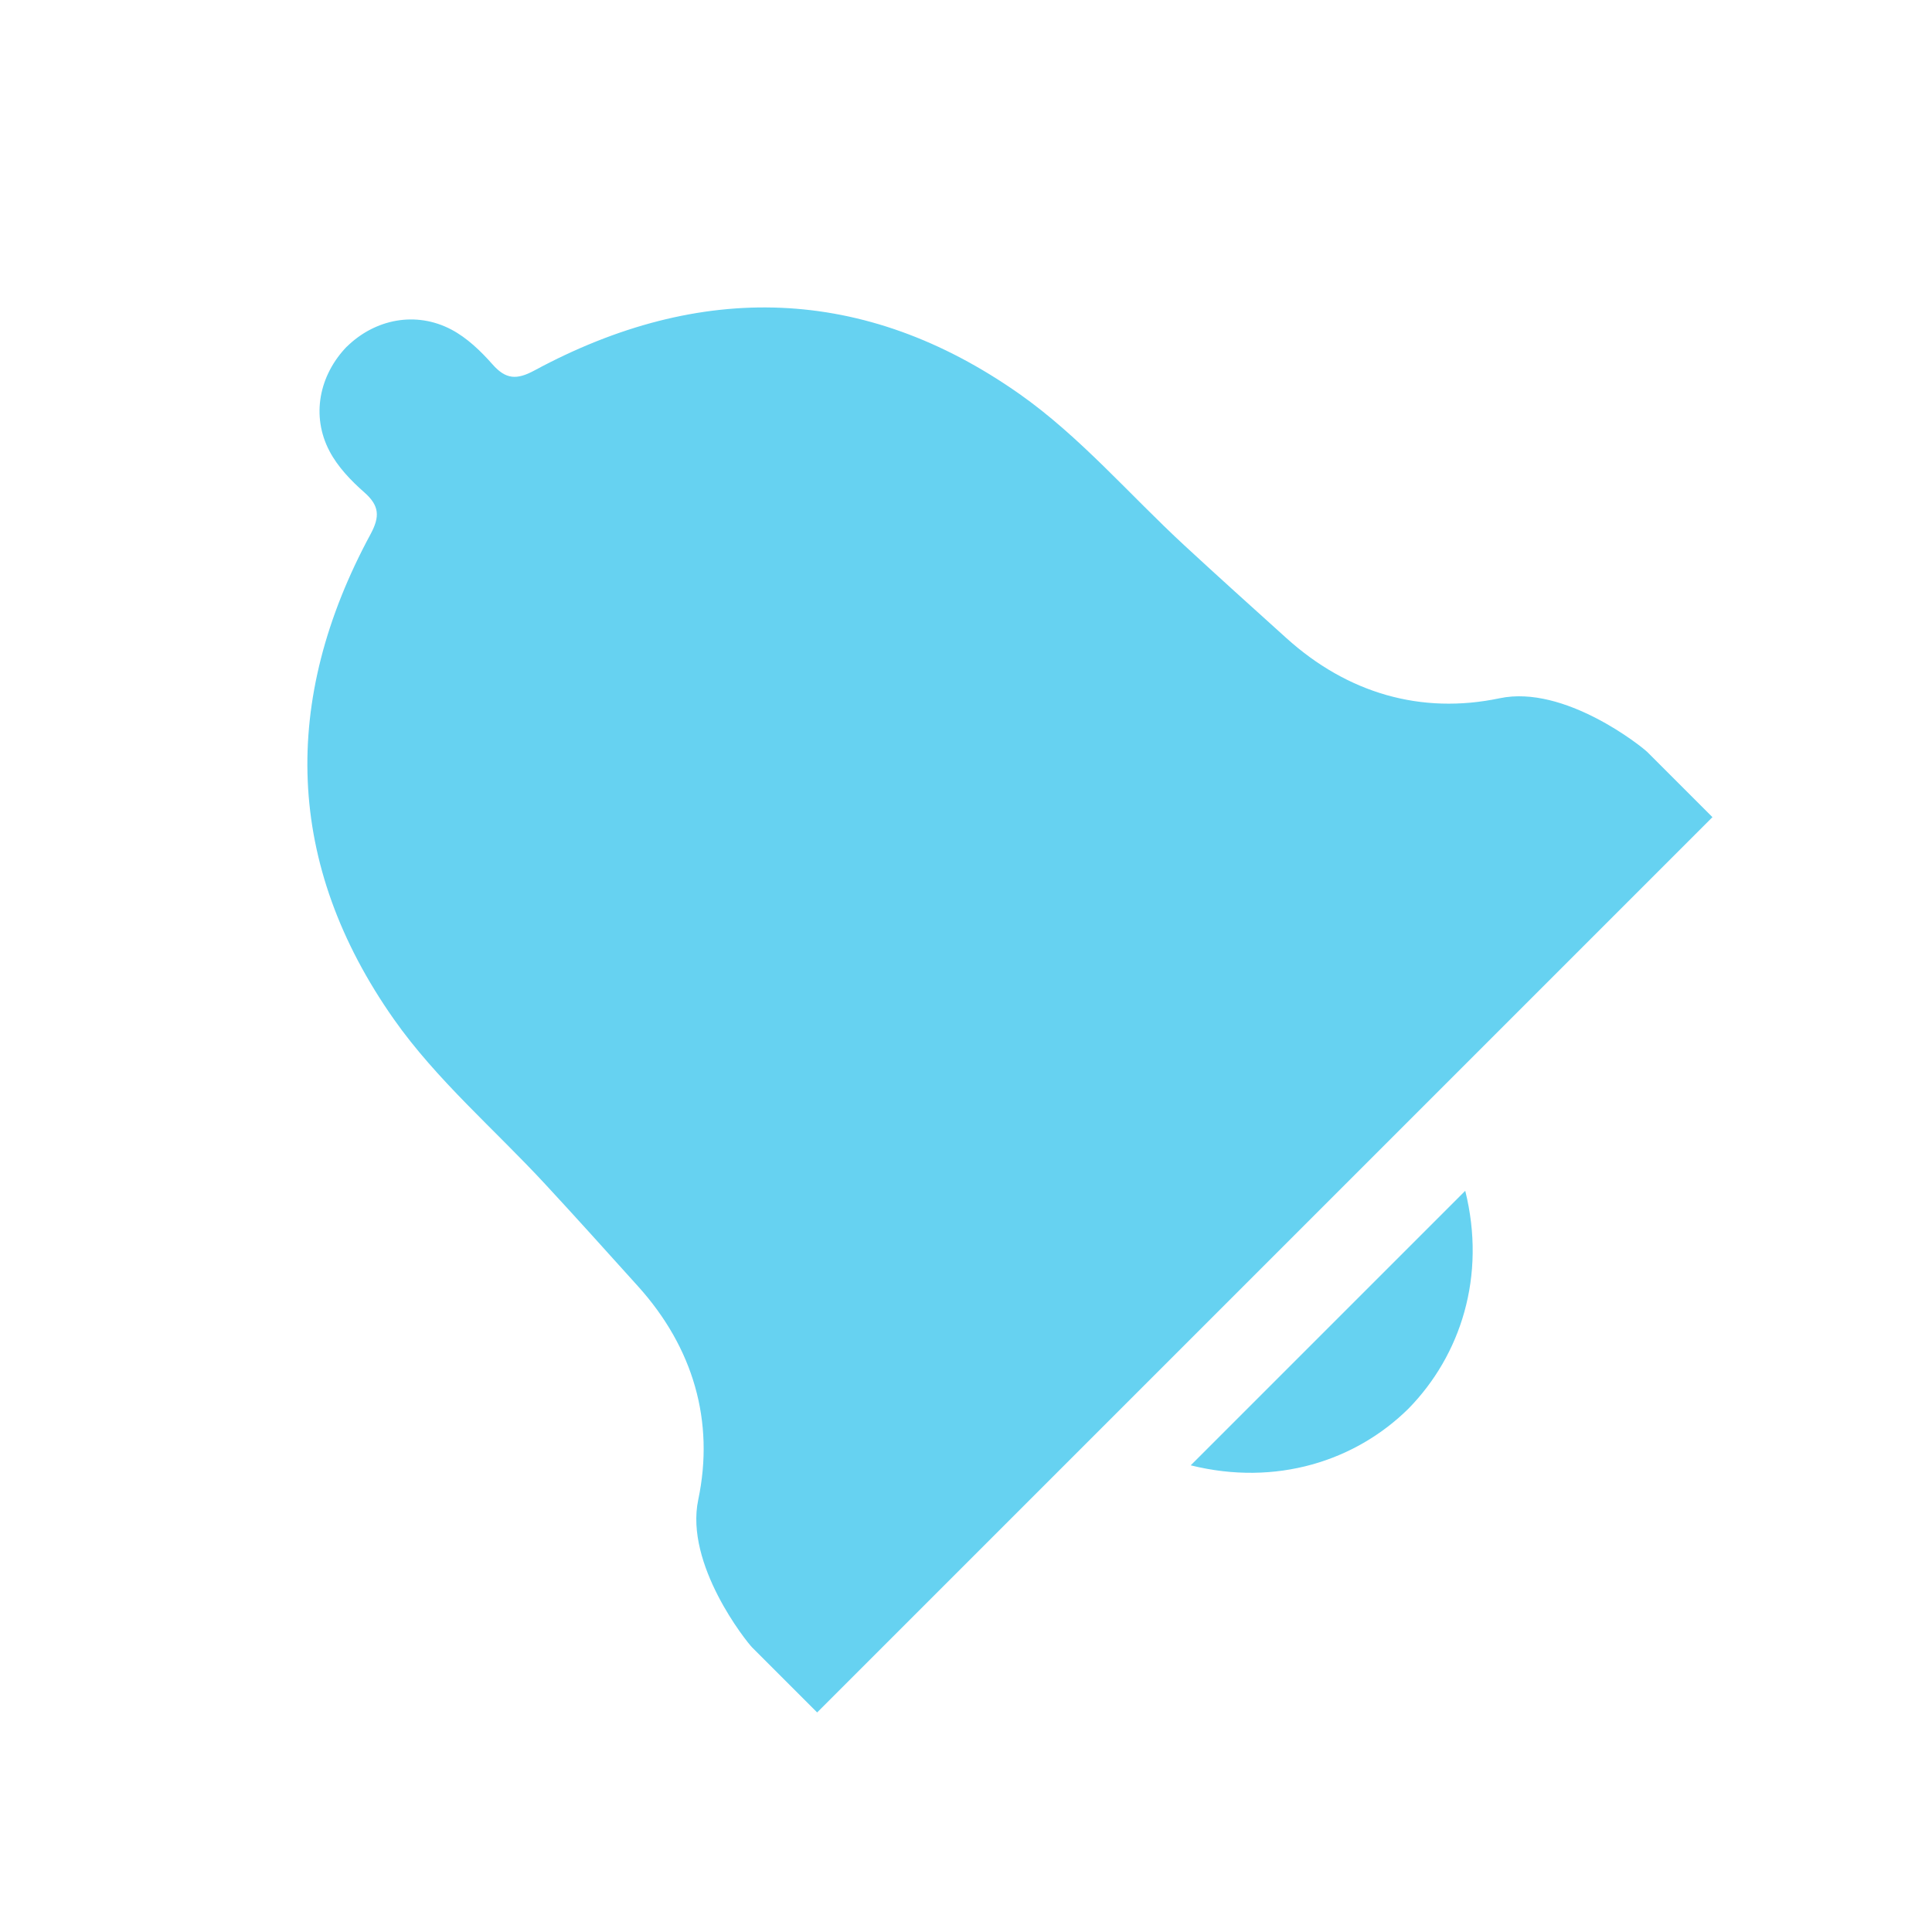
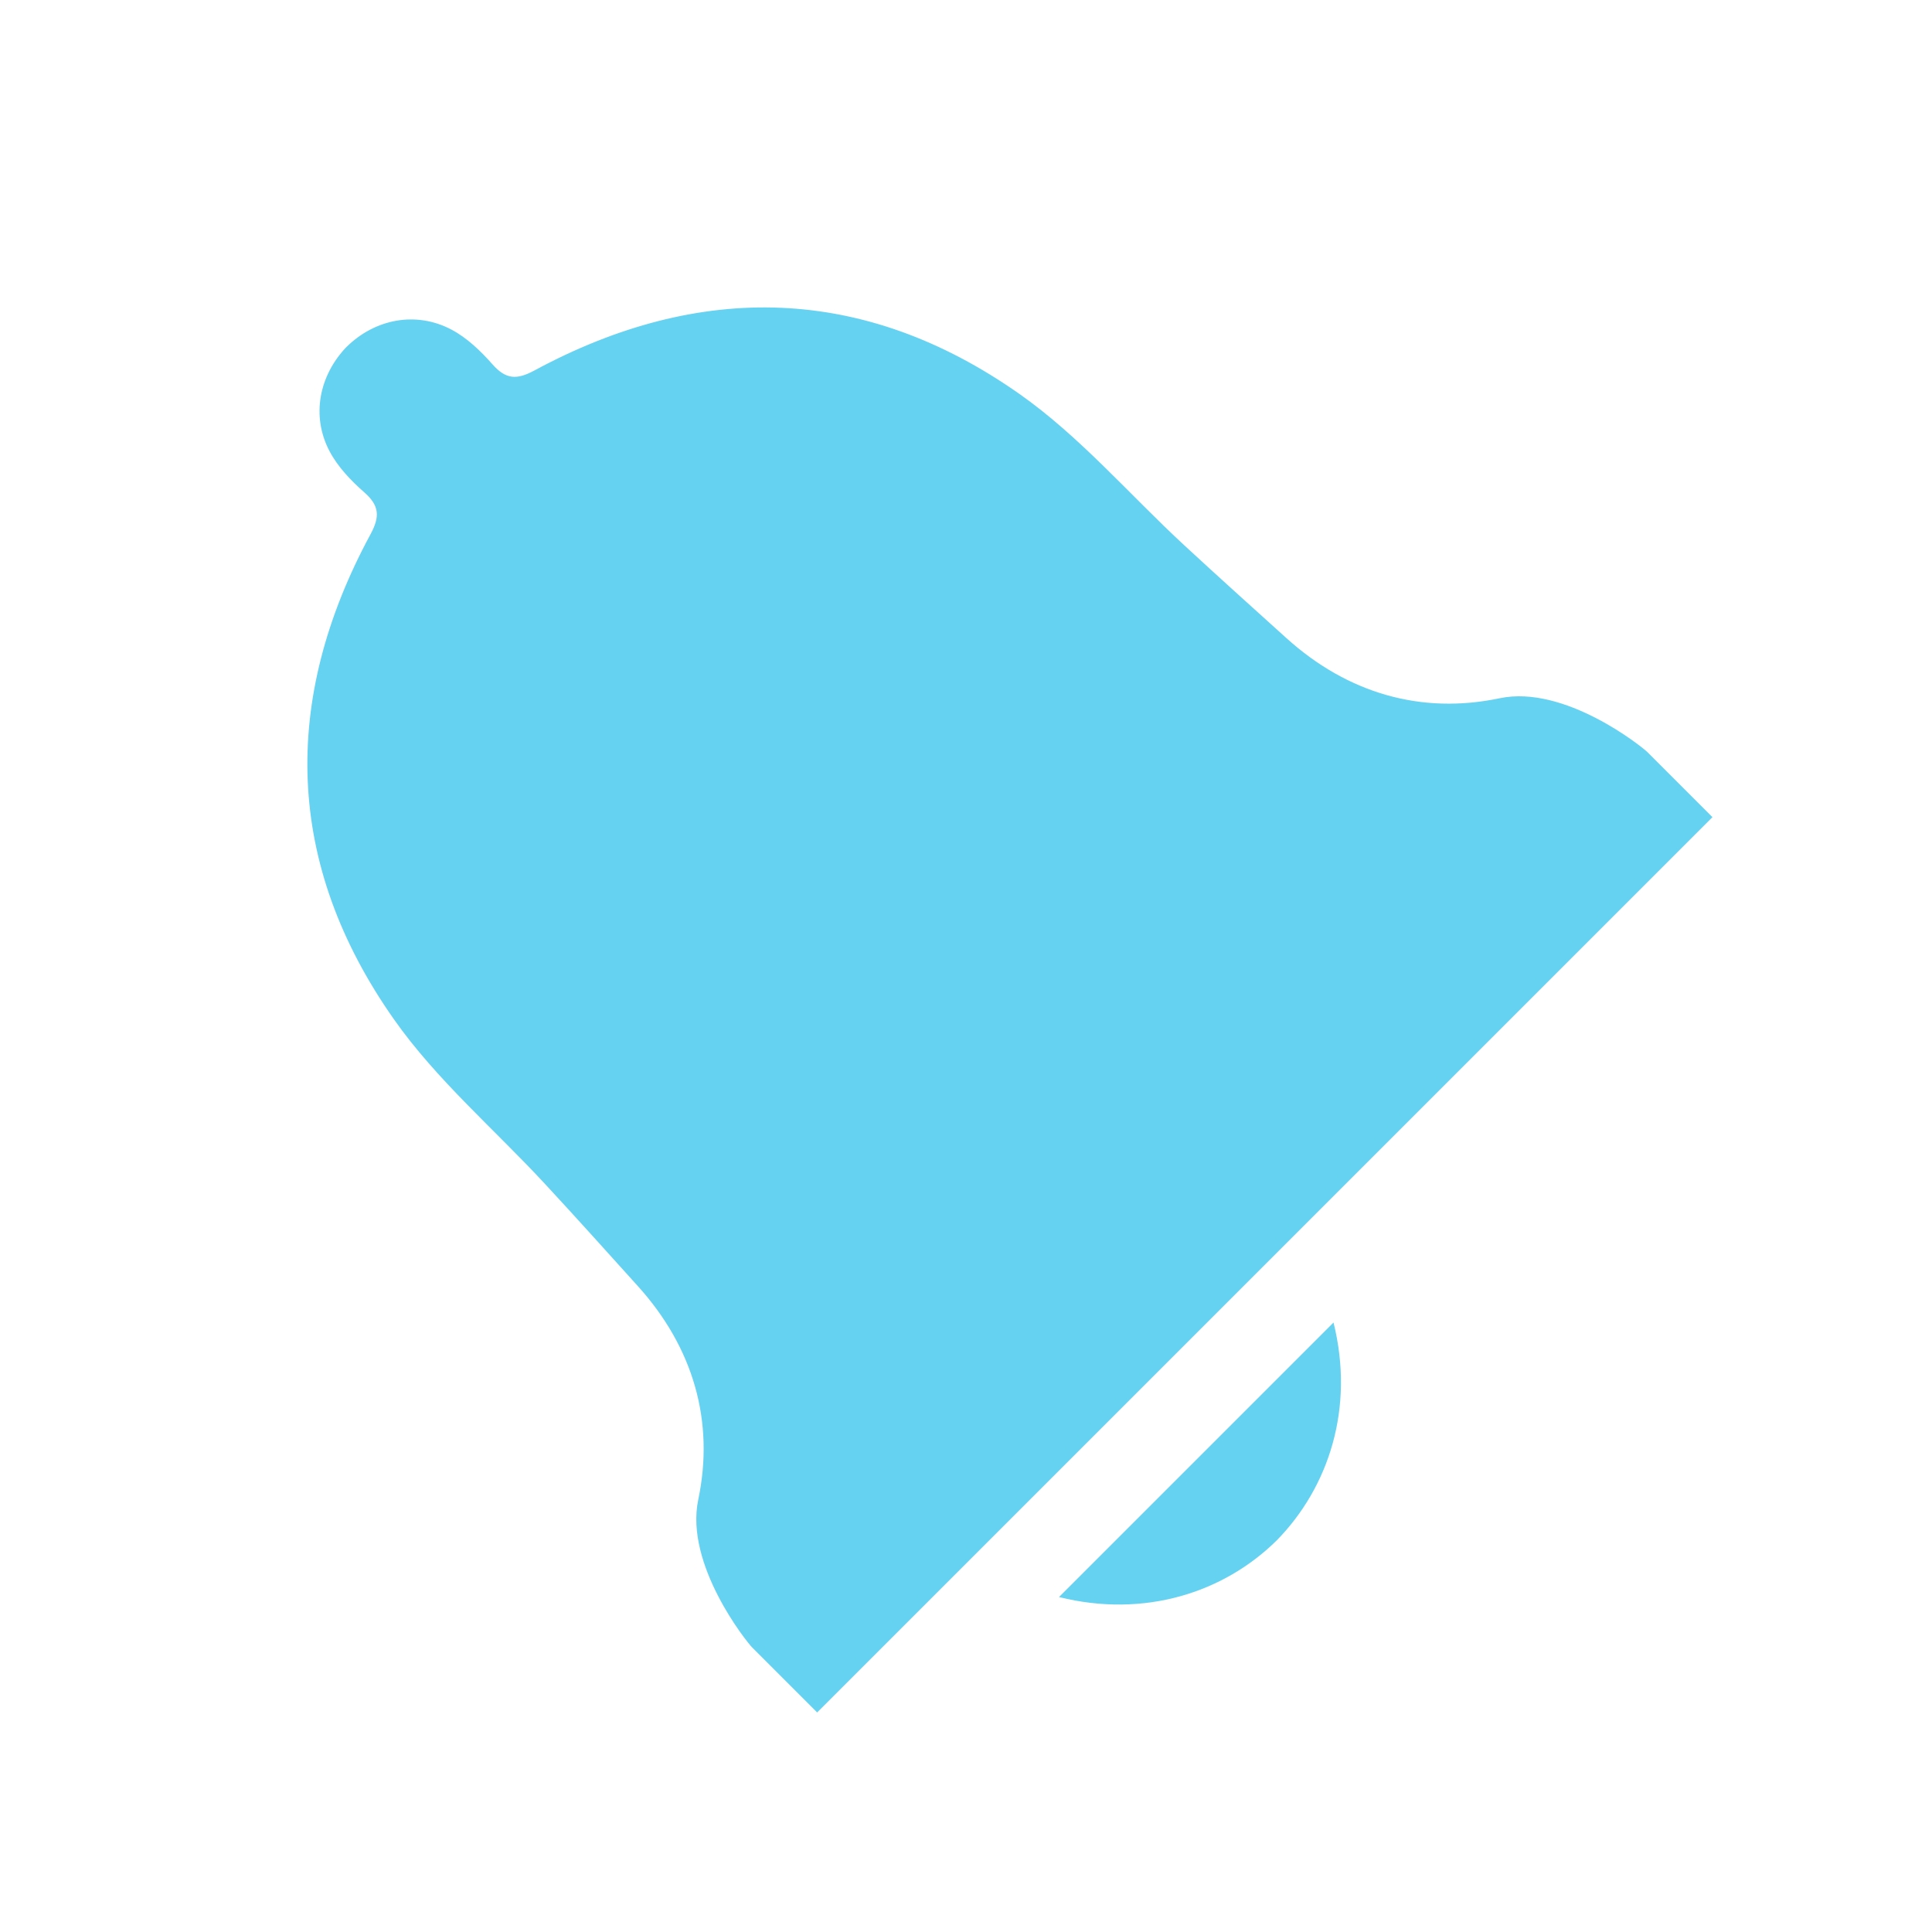
<svg xmlns="http://www.w3.org/2000/svg" width="22" height="22" id="svg2" version="1.1">
  <defs id="defs4" />
  <g id="layer1" transform="translate(0,-1030.362)">
-     <path id="path5740" d="m 3.948,1034.31 c -0.313,0.325 -0.408,0.788 -0.195,1.191 0.094,0.178 0.244,0.335 0.397,0.469 0.171,0.151 0.177,0.275 0.07,0.474 -1.023,1.892 -0.974,3.761 0.265,5.524 0.485,0.69 1.146,1.254 1.724,1.879 0.356,0.384 0.706,0.774 1.056,1.162 0.629,0.697 0.874,1.537 0.686,2.431 -0.155,0.738 0.551,1.619 0.615,1.683 l 0.739,0.739 C 12.703,1046.464 16.102,1043.066 19.5,1039.667 l -0.739,-0.739 c -0.064,-0.064 -0.945,-0.77 -1.683,-0.615 -0.894,0.188 -1.734,-0.056 -2.431,-0.686 -0.389,-0.351 -0.778,-0.701 -1.162,-1.056 -0.625,-0.578 -1.189,-1.24 -1.878,-1.724 -1.762,-1.238 -3.632,-1.287 -5.524,-0.265 -0.199,0.107 -0.323,0.101 -0.474,-0.07 -0.135,-0.153 -0.291,-0.303 -0.469,-0.397 -0.404,-0.213 -0.869,-0.121 -1.191,0.195 z m 9.611,12.738 c 0.973,0.242 1.877,-0.05 2.48,-0.646 0.593,-0.606 0.888,-1.507 0.646,-2.48 -1.042,1.042 -2.084,2.084 -3.126,3.126 z" style="opacity:0.9;color:#000000;fill:#55cdef;fill-opacity:1;fill-rule:nonzero;stroke-width:1;stroke-linecap:butt;stroke-linejoin:miter;stroke-miterlimit:4;stroke-opacity:1;stroke-dasharray:none;stroke-dashoffset:0;marker:none;visibility:visible;display:inline;overflow:visible;enable-background:accumulate" />
+     <path style="opacity:0.9;color:#000000;fill:#55cdef;fill-opacity:1;fill-rule:nonzero;stroke-width:1;stroke-linecap:butt;stroke-linejoin:miter;stroke-miterlimit:4;stroke-opacity:1;stroke-dasharray:none;stroke-dashoffset:0;marker:none;visibility:visible;display:inline;overflow:visible;enable-background:accumulate" d="m 3.948,1034.31 c -0.313,0.325 -0.408,0.788 -0.195,1.191 0.094,0.178 0.244,0.335 0.397,0.469 0.171,0.151 0.177,0.275 0.07,0.474 -1.023,1.892 -0.974,3.761 0.265,5.524 0.485,0.69 1.146,1.254 1.724,1.879 0.356,0.384 0.706,0.774 1.056,1.162 0.629,0.697 0.874,1.537 0.686,2.431 -0.155,0.738 0.551,1.619 0.615,1.683 l 0.739,0.739 C 12.703,1046.464 16.102,1043.066 19.5,1039.667 l -0.739,-0.739 c -0.064,-0.064 -0.945,-0.77 -1.683,-0.615 -0.894,0.188 -1.734,-0.056 -2.431,-0.686 -0.389,-0.351 -0.778,-0.701 -1.162,-1.056 -0.625,-0.578 -1.189,-1.24 -1.878,-1.724 -1.762,-1.238 -3.632,-1.287 -5.524,-0.265 -0.199,0.107 -0.323,0.101 -0.474,-0.07 -0.135,-0.153 -0.291,-0.303 -0.469,-0.397 -0.404,-0.213 -0.869,-0.121 -1.191,0.195 z" id="path2995" />
+     <path style="opacity:0.9;color:#000000;fill:#55cdef;fill-opacity:1;fill-rule:nonzero;stroke-width:1;stroke-linecap:butt;stroke-linejoin:miter;stroke-miterlimit:4;stroke-opacity:1;stroke-dasharray:none;stroke-dashoffset:0;marker:none;visibility:visible;display:inline;overflow:visible;enable-background:accumulate" d="m 12.059,1048.548 c 0.973,0.242 1.877,-0.05 2.48,-0.646 0.593,-0.606 0.888,-1.507 0.646,-2.48 -1.042,1.042 -2.084,2.084 -3.126,3.126 z" id="path5740" />
  </g>
</svg>
